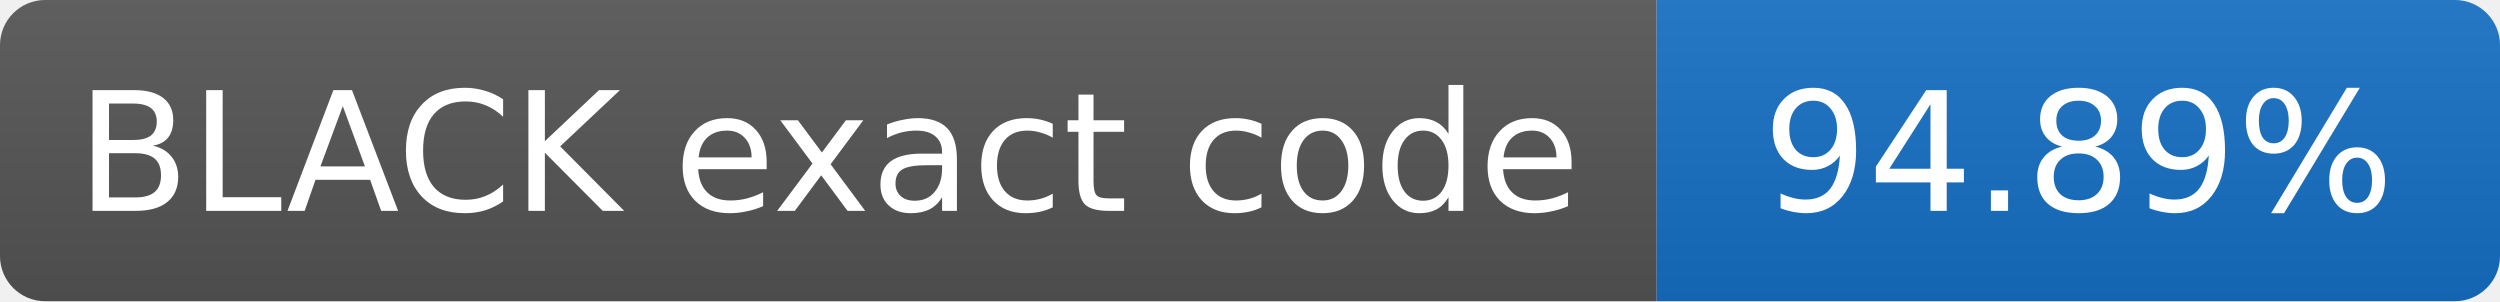
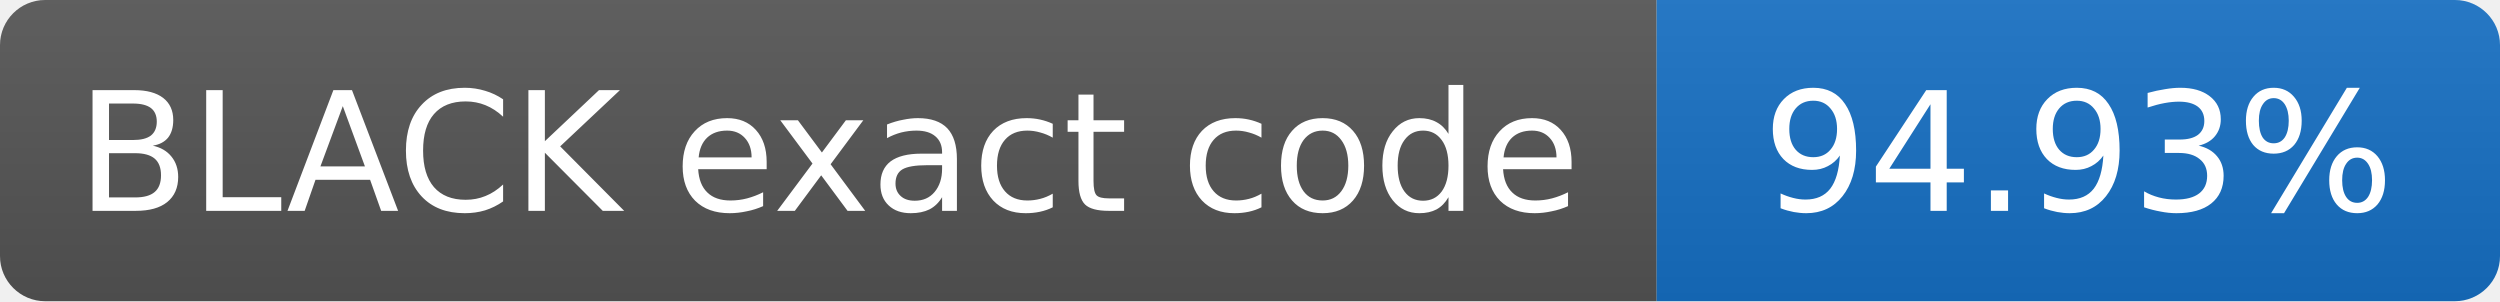
- <svg xmlns="http://www.w3.org/2000/svg" width="166" height="20" role="img" aria-label="BLACK exact code: 94.89%">
+ <svg xmlns="http://www.w3.org/2000/svg" width="166" height="20" role="img" aria-label="BLACK exact code: 94.93%">
  <linearGradient id="g" x2="0" y2="100%">
    <stop offset="0" stop-color="#bbb" stop-opacity=".1" />
    <stop offset="1" stop-opacity=".1" />
  </linearGradient>
  <clipPath id="r">
    <rect width="100%" height="20" rx="3" />
  </clipPath>
  <g clip-path="url(#r)">
    <path fill="#555" d="M0 0h110v20H0z" />
    <path fill="#1671c5" d="M110 0h56v20H110z" />
    <rect width="100%" height="20" fill="url(#g)" />
  </g>
  <g fill="#fff" text-anchor="middle" font-family="Verdana,DejaVu Sans,sans-serif" font-size="11">
    <text x="55" y="14">BLACK exact code</text>
-     <text x="138.0" y="14">94.89%</text>
+     <text x="138.0" y="14">94.93%</text>
  </g>
</svg>
